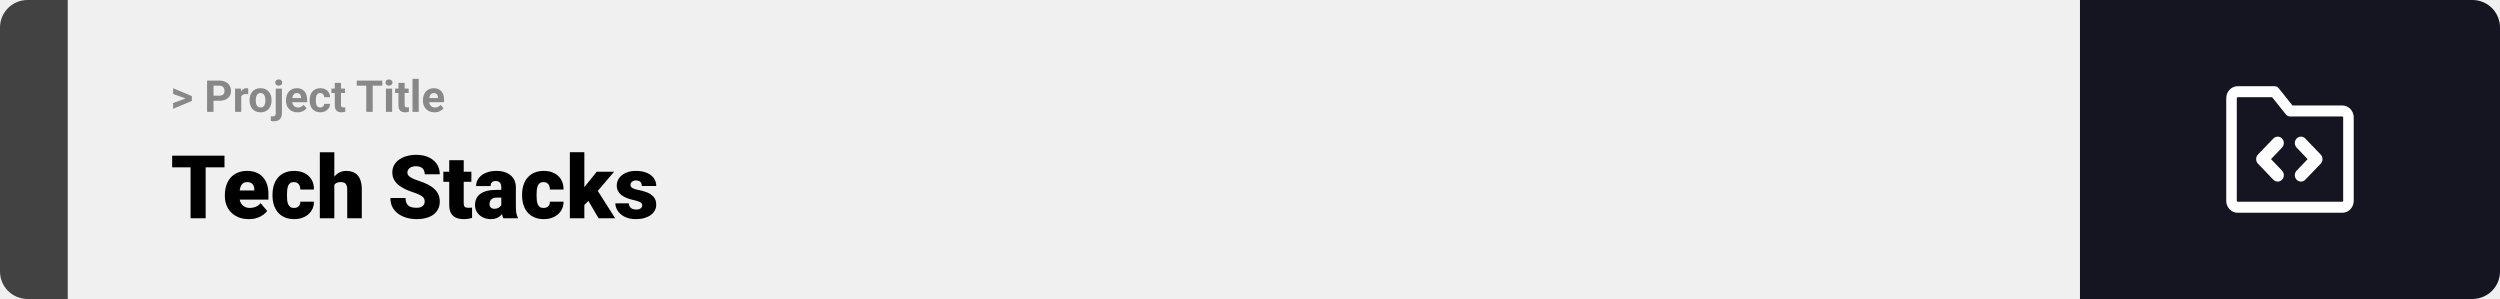
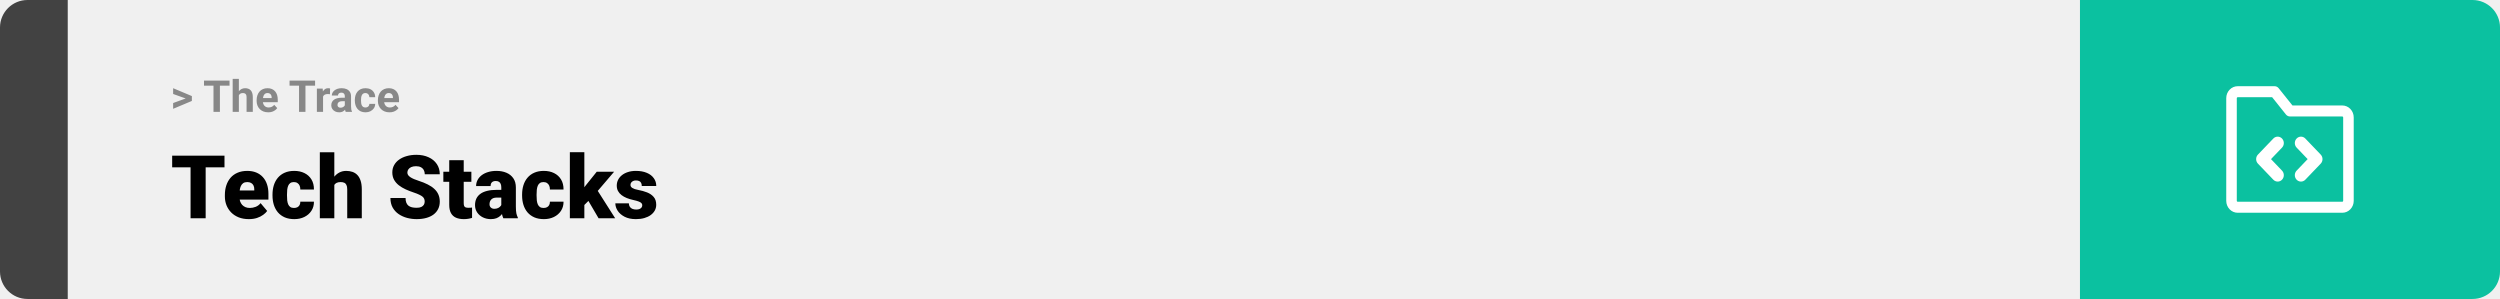
<svg xmlns="http://www.w3.org/2000/svg" width="1363" height="163" viewBox="0 0 1363 163" fill="none">
  <path d="M0 15C0 6.716 6.716 0 15 0H37V163H15C6.716 163 0 156.284 0 148V15Z" fill="#424242" />
  <rect width="1097" height="163" transform="translate(37)" fill="#F0F0F0" />
-   <path d="M101.906 53.922L94.394 51.238V48.086L104.602 52.375V54.637L101.906 53.922ZM94.394 56.172L101.918 53.43L104.602 52.785V55.035L94.394 59.324V56.172ZM119.543 54.918H115.195V52.176H119.543C120.215 52.176 120.762 52.066 121.184 51.848C121.605 51.621 121.914 51.309 122.109 50.91C122.305 50.512 122.402 50.062 122.402 49.562C122.402 49.055 122.305 48.582 122.109 48.145C121.914 47.707 121.605 47.355 121.184 47.09C120.762 46.824 120.215 46.691 119.543 46.691H116.414V61H112.898V43.938H119.543C120.879 43.938 122.023 44.18 122.977 44.664C123.938 45.141 124.672 45.801 125.18 46.645C125.688 47.488 125.941 48.453 125.941 49.539C125.941 50.641 125.688 51.594 125.18 52.398C124.672 53.203 123.938 53.824 122.977 54.262C122.023 54.699 120.879 54.918 119.543 54.918ZM131.531 51.086V61H128.156V48.32H131.332L131.531 51.086ZM135.352 48.238L135.293 51.367C135.129 51.344 134.93 51.324 134.695 51.309C134.469 51.285 134.262 51.273 134.074 51.273C133.598 51.273 133.184 51.336 132.832 51.461C132.488 51.578 132.199 51.754 131.965 51.988C131.738 52.223 131.566 52.508 131.449 52.844C131.34 53.18 131.277 53.562 131.262 53.992L130.582 53.781C130.582 52.961 130.664 52.207 130.828 51.52C130.992 50.824 131.23 50.219 131.543 49.703C131.863 49.188 132.254 48.789 132.715 48.508C133.176 48.227 133.703 48.086 134.297 48.086C134.484 48.086 134.676 48.102 134.871 48.133C135.066 48.156 135.227 48.191 135.352 48.238ZM136.055 54.789V54.543C136.055 53.613 136.188 52.758 136.453 51.977C136.719 51.188 137.105 50.504 137.613 49.926C138.121 49.348 138.746 48.898 139.488 48.578C140.23 48.25 141.082 48.086 142.043 48.086C143.004 48.086 143.859 48.25 144.609 48.578C145.359 48.898 145.988 49.348 146.496 49.926C147.012 50.504 147.402 51.188 147.668 51.977C147.934 52.758 148.066 53.613 148.066 54.543V54.789C148.066 55.711 147.934 56.566 147.668 57.355C147.402 58.137 147.012 58.82 146.496 59.406C145.988 59.984 145.363 60.434 144.621 60.754C143.879 61.074 143.027 61.234 142.066 61.234C141.105 61.234 140.25 61.074 139.5 60.754C138.758 60.434 138.129 59.984 137.613 59.406C137.105 58.82 136.719 58.137 136.453 57.355C136.188 56.566 136.055 55.711 136.055 54.789ZM139.43 54.543V54.789C139.43 55.32 139.477 55.816 139.57 56.277C139.664 56.738 139.812 57.145 140.016 57.496C140.227 57.84 140.5 58.109 140.836 58.305C141.172 58.5 141.582 58.598 142.066 58.598C142.535 58.598 142.938 58.5 143.273 58.305C143.609 58.109 143.879 57.84 144.082 57.496C144.285 57.145 144.434 56.738 144.527 56.277C144.629 55.816 144.68 55.32 144.68 54.789V54.543C144.68 54.027 144.629 53.543 144.527 53.09C144.434 52.629 144.281 52.223 144.07 51.871C143.867 51.512 143.598 51.23 143.262 51.027C142.926 50.824 142.52 50.723 142.043 50.723C141.566 50.723 141.16 50.824 140.824 51.027C140.496 51.23 140.227 51.512 140.016 51.871C139.812 52.223 139.664 52.629 139.57 53.09C139.477 53.543 139.43 54.027 139.43 54.543ZM150.328 48.32H153.715V61.762C153.715 62.699 153.543 63.492 153.199 64.141C152.855 64.789 152.359 65.281 151.711 65.617C151.062 65.953 150.277 66.121 149.355 66.121C149.066 66.121 148.785 66.106 148.512 66.074C148.23 66.043 147.941 65.992 147.645 65.922L147.656 63.332C147.844 63.363 148.027 63.387 148.207 63.402C148.379 63.426 148.555 63.438 148.734 63.438C149.086 63.438 149.379 63.379 149.613 63.262C149.848 63.145 150.023 62.961 150.141 62.711C150.266 62.469 150.328 62.152 150.328 61.762V48.32ZM150.059 45.016C150.059 44.523 150.23 44.117 150.574 43.797C150.926 43.477 151.387 43.316 151.957 43.316C152.535 43.316 152.996 43.477 153.34 43.797C153.684 44.117 153.855 44.523 153.855 45.016C153.855 45.508 153.684 45.914 153.34 46.234C152.996 46.555 152.535 46.715 151.957 46.715C151.387 46.715 150.926 46.555 150.574 46.234C150.23 45.914 150.059 45.508 150.059 45.016ZM162.234 61.234C161.25 61.234 160.367 61.078 159.586 60.766C158.805 60.445 158.141 60.004 157.594 59.441C157.055 58.879 156.641 58.227 156.352 57.484C156.062 56.734 155.918 55.938 155.918 55.094V54.625C155.918 53.664 156.055 52.785 156.328 51.988C156.602 51.191 156.992 50.5 157.5 49.914C158.016 49.328 158.641 48.879 159.375 48.566C160.109 48.246 160.938 48.086 161.859 48.086C162.758 48.086 163.555 48.234 164.25 48.531C164.945 48.828 165.527 49.25 165.996 49.797C166.473 50.344 166.832 51 167.074 51.766C167.316 52.523 167.438 53.367 167.438 54.297V55.703H157.359V53.453H164.121V53.195C164.121 52.727 164.035 52.309 163.863 51.941C163.699 51.566 163.449 51.27 163.113 51.051C162.777 50.832 162.348 50.723 161.824 50.723C161.379 50.723 160.996 50.82 160.676 51.016C160.355 51.211 160.094 51.484 159.891 51.836C159.695 52.188 159.547 52.602 159.445 53.078C159.352 53.547 159.305 54.062 159.305 54.625V55.094C159.305 55.602 159.375 56.07 159.516 56.5C159.664 56.93 159.871 57.301 160.137 57.613C160.41 57.926 160.738 58.168 161.121 58.34C161.512 58.512 161.953 58.598 162.445 58.598C163.055 58.598 163.621 58.48 164.145 58.246C164.676 58.004 165.133 57.641 165.516 57.156L167.156 58.938C166.891 59.32 166.527 59.688 166.066 60.039C165.613 60.391 165.066 60.68 164.426 60.906C163.785 61.125 163.055 61.234 162.234 61.234ZM174.598 58.598C175.012 58.598 175.379 58.52 175.699 58.363C176.02 58.199 176.27 57.973 176.449 57.684C176.637 57.387 176.734 57.039 176.742 56.641H179.918C179.91 57.531 179.672 58.324 179.203 59.02C178.734 59.707 178.105 60.25 177.316 60.648C176.527 61.039 175.645 61.234 174.668 61.234C173.684 61.234 172.824 61.07 172.09 60.742C171.363 60.414 170.758 59.961 170.273 59.383C169.789 58.797 169.426 58.117 169.184 57.344C168.941 56.562 168.82 55.727 168.82 54.836V54.496C168.82 53.598 168.941 52.762 169.184 51.988C169.426 51.207 169.789 50.527 170.273 49.949C170.758 49.363 171.363 48.906 172.09 48.578C172.816 48.25 173.668 48.086 174.645 48.086C175.684 48.086 176.594 48.285 177.375 48.684C178.164 49.082 178.781 49.652 179.227 50.395C179.68 51.129 179.91 52 179.918 53.008H176.742C176.734 52.586 176.645 52.203 176.473 51.859C176.309 51.516 176.066 51.242 175.746 51.039C175.434 50.828 175.047 50.723 174.586 50.723C174.094 50.723 173.691 50.828 173.379 51.039C173.066 51.242 172.824 51.523 172.652 51.883C172.48 52.234 172.359 52.637 172.289 53.09C172.227 53.535 172.195 54.004 172.195 54.496V54.836C172.195 55.328 172.227 55.801 172.289 56.254C172.352 56.707 172.469 57.109 172.641 57.461C172.82 57.812 173.066 58.09 173.379 58.293C173.691 58.496 174.098 58.598 174.598 58.598ZM188.086 48.32V50.711H180.703V48.32H188.086ZM182.531 45.191H185.906V57.18C185.906 57.547 185.953 57.828 186.047 58.023C186.148 58.219 186.297 58.355 186.492 58.434C186.688 58.504 186.934 58.539 187.23 58.539C187.441 58.539 187.629 58.531 187.793 58.516C187.965 58.492 188.109 58.469 188.227 58.445L188.238 60.93C187.949 61.023 187.637 61.098 187.301 61.152C186.965 61.207 186.594 61.234 186.188 61.234C185.445 61.234 184.797 61.113 184.242 60.871C183.695 60.621 183.273 60.223 182.977 59.676C182.68 59.129 182.531 58.41 182.531 57.52V45.191ZM203.191 43.938V61H199.688V43.938H203.191ZM208.441 43.938V46.691H194.52V43.938H208.441ZM213.797 48.32V61H210.41V48.32H213.797ZM210.199 45.016C210.199 44.523 210.371 44.117 210.715 43.797C211.059 43.477 211.52 43.316 212.098 43.316C212.668 43.316 213.125 43.477 213.469 43.797C213.82 44.117 213.996 44.523 213.996 45.016C213.996 45.508 213.82 45.914 213.469 46.234C213.125 46.555 212.668 46.715 212.098 46.715C211.52 46.715 211.059 46.555 210.715 46.234C210.371 45.914 210.199 45.508 210.199 45.016ZM222.797 48.32V50.711H215.414V48.32H222.797ZM217.242 45.191H220.617V57.18C220.617 57.547 220.664 57.828 220.758 58.023C220.859 58.219 221.008 58.355 221.203 58.434C221.398 58.504 221.645 58.539 221.941 58.539C222.152 58.539 222.34 58.531 222.504 58.516C222.676 58.492 222.82 58.469 222.938 58.445L222.949 60.93C222.66 61.023 222.348 61.098 222.012 61.152C221.676 61.207 221.305 61.234 220.898 61.234C220.156 61.234 219.508 61.113 218.953 60.871C218.406 60.621 217.984 60.223 217.688 59.676C217.391 59.129 217.242 58.41 217.242 57.52V45.191ZM228.281 43V61H224.895V43H228.281ZM236.906 61.234C235.922 61.234 235.039 61.078 234.258 60.766C233.477 60.445 232.812 60.004 232.266 59.441C231.727 58.879 231.312 58.227 231.023 57.484C230.734 56.734 230.59 55.938 230.59 55.094V54.625C230.59 53.664 230.727 52.785 231 51.988C231.273 51.191 231.664 50.5 232.172 49.914C232.688 49.328 233.312 48.879 234.047 48.566C234.781 48.246 235.609 48.086 236.531 48.086C237.43 48.086 238.227 48.234 238.922 48.531C239.617 48.828 240.199 49.25 240.668 49.797C241.145 50.344 241.504 51 241.746 51.766C241.988 52.523 242.109 53.367 242.109 54.297V55.703H232.031V53.453H238.793V53.195C238.793 52.727 238.707 52.309 238.535 51.941C238.371 51.566 238.121 51.27 237.785 51.051C237.449 50.832 237.02 50.723 236.496 50.723C236.051 50.723 235.668 50.82 235.348 51.016C235.027 51.211 234.766 51.484 234.562 51.836C234.367 52.188 234.219 52.602 234.117 53.078C234.023 53.547 233.977 54.062 233.977 54.625V55.094C233.977 55.602 234.047 56.07 234.188 56.5C234.336 56.93 234.543 57.301 234.809 57.613C235.082 57.926 235.41 58.168 235.793 58.34C236.184 58.512 236.625 58.598 237.117 58.598C237.727 58.598 238.293 58.48 238.816 58.246C239.348 58.004 239.805 57.641 240.188 57.156L241.828 58.938C241.562 59.32 241.199 59.688 240.738 60.039C240.285 60.391 239.738 60.68 239.098 60.906C238.457 61.125 237.727 61.234 236.906 61.234Z" fill="#888888" />
+   <path d="M101.906 53.922L94.394 51.238V48.086L104.602 52.375V54.637L101.906 53.922ZM94.394 56.172L101.918 53.43L104.602 52.785V55.035L94.394 59.324V56.172ZM119.895 43.938V61H116.391V43.938H119.895ZM125.145 43.938V46.691H111.223V43.938H125.145ZM130.23 43V61H126.855V43H130.23ZM129.75 54.215H128.824C128.832 53.332 128.949 52.52 129.176 51.777C129.402 51.027 129.727 50.379 130.148 49.832C130.57 49.277 131.074 48.848 131.66 48.543C132.254 48.238 132.91 48.086 133.629 48.086C134.254 48.086 134.82 48.176 135.328 48.355C135.844 48.527 136.285 48.809 136.652 49.199C137.027 49.582 137.316 50.086 137.52 50.711C137.723 51.336 137.824 52.094 137.824 52.984V61H134.426V52.961C134.426 52.398 134.344 51.957 134.18 51.637C134.023 51.309 133.793 51.078 133.488 50.945C133.191 50.805 132.824 50.734 132.387 50.734C131.902 50.734 131.488 50.824 131.145 51.004C130.809 51.184 130.539 51.434 130.336 51.754C130.133 52.066 129.984 52.434 129.891 52.855C129.797 53.277 129.75 53.73 129.75 54.215ZM146.227 61.234C145.242 61.234 144.359 61.078 143.578 60.766C142.797 60.445 142.133 60.004 141.586 59.441C141.047 58.879 140.633 58.227 140.344 57.484C140.055 56.734 139.91 55.938 139.91 55.094V54.625C139.91 53.664 140.047 52.785 140.32 51.988C140.594 51.191 140.984 50.5 141.492 49.914C142.008 49.328 142.633 48.879 143.367 48.566C144.102 48.246 144.93 48.086 145.852 48.086C146.75 48.086 147.547 48.234 148.242 48.531C148.938 48.828 149.52 49.25 149.988 49.797C150.465 50.344 150.824 51 151.066 51.766C151.309 52.523 151.43 53.367 151.43 54.297V55.703H141.352V53.453H148.113V53.195C148.113 52.727 148.027 52.309 147.855 51.941C147.691 51.566 147.441 51.27 147.105 51.051C146.77 50.832 146.34 50.723 145.816 50.723C145.371 50.723 144.988 50.82 144.668 51.016C144.348 51.211 144.086 51.484 143.883 51.836C143.688 52.188 143.539 52.602 143.438 53.078C143.344 53.547 143.297 54.062 143.297 54.625V55.094C143.297 55.602 143.367 56.07 143.508 56.5C143.656 56.93 143.863 57.301 144.129 57.613C144.402 57.926 144.73 58.168 145.113 58.34C145.504 58.512 145.945 58.598 146.438 58.598C147.047 58.598 147.613 58.48 148.137 58.246C148.668 58.004 149.125 57.641 149.508 57.156L151.148 58.938C150.883 59.32 150.52 59.688 150.059 60.039C149.605 60.391 149.059 60.68 148.418 60.906C147.777 61.125 147.047 61.234 146.227 61.234ZM166.535 43.938V61H163.031V43.938H166.535ZM171.785 43.938V46.691H157.863V43.938H171.785ZM176.133 51.086V61H172.758V48.32H175.934L176.133 51.086ZM179.953 48.238L179.895 51.367C179.73 51.344 179.531 51.324 179.297 51.309C179.07 51.285 178.863 51.273 178.676 51.273C178.199 51.273 177.785 51.336 177.434 51.461C177.09 51.578 176.801 51.754 176.566 51.988C176.34 52.223 176.168 52.508 176.051 52.844C175.941 53.18 175.879 53.562 175.863 53.992L175.184 53.781C175.184 52.961 175.266 52.207 175.43 51.52C175.594 50.824 175.832 50.219 176.145 49.703C176.465 49.188 176.855 48.789 177.316 48.508C177.777 48.227 178.305 48.086 178.898 48.086C179.086 48.086 179.277 48.102 179.473 48.133C179.668 48.156 179.828 48.191 179.953 48.238ZM187.992 58.141V52.492C187.992 52.086 187.926 51.738 187.793 51.449C187.66 51.152 187.453 50.922 187.172 50.758C186.898 50.594 186.543 50.512 186.105 50.512C185.73 50.512 185.406 50.578 185.133 50.711C184.859 50.836 184.648 51.02 184.5 51.262C184.352 51.496 184.277 51.773 184.277 52.094H180.902C180.902 51.555 181.027 51.043 181.277 50.559C181.527 50.074 181.891 49.648 182.367 49.281C182.844 48.906 183.41 48.613 184.066 48.402C184.73 48.191 185.473 48.086 186.293 48.086C187.277 48.086 188.152 48.25 188.918 48.578C189.684 48.906 190.285 49.398 190.723 50.055C191.168 50.711 191.391 51.531 191.391 52.516V57.941C191.391 58.637 191.434 59.207 191.52 59.652C191.605 60.09 191.73 60.473 191.895 60.801V61H188.484C188.32 60.656 188.195 60.227 188.109 59.711C188.031 59.188 187.992 58.664 187.992 58.141ZM188.438 53.277L188.461 55.188H186.574C186.129 55.188 185.742 55.238 185.414 55.34C185.086 55.441 184.816 55.586 184.605 55.773C184.395 55.953 184.238 56.164 184.137 56.406C184.043 56.648 183.996 56.914 183.996 57.203C183.996 57.492 184.062 57.754 184.195 57.988C184.328 58.215 184.52 58.395 184.77 58.527C185.02 58.652 185.312 58.715 185.648 58.715C186.156 58.715 186.598 58.613 186.973 58.41C187.348 58.207 187.637 57.957 187.84 57.66C188.051 57.363 188.16 57.082 188.168 56.816L189.059 58.246C188.934 58.566 188.762 58.898 188.543 59.242C188.332 59.586 188.062 59.91 187.734 60.215C187.406 60.512 187.012 60.758 186.551 60.953C186.09 61.141 185.543 61.234 184.91 61.234C184.105 61.234 183.375 61.074 182.719 60.754C182.07 60.426 181.555 59.977 181.172 59.406C180.797 58.828 180.609 58.172 180.609 57.438C180.609 56.773 180.734 56.184 180.984 55.668C181.234 55.152 181.602 54.719 182.086 54.367C182.578 54.008 183.191 53.738 183.926 53.559C184.66 53.371 185.512 53.277 186.48 53.277H188.438ZM199.23 58.598C199.645 58.598 200.012 58.52 200.332 58.363C200.652 58.199 200.902 57.973 201.082 57.684C201.27 57.387 201.367 57.039 201.375 56.641H204.551C204.543 57.531 204.305 58.324 203.836 59.02C203.367 59.707 202.738 60.25 201.949 60.648C201.16 61.039 200.277 61.234 199.301 61.234C198.316 61.234 197.457 61.07 196.723 60.742C195.996 60.414 195.391 59.961 194.906 59.383C194.422 58.797 194.059 58.117 193.816 57.344C193.574 56.562 193.453 55.727 193.453 54.836V54.496C193.453 53.598 193.574 52.762 193.816 51.988C194.059 51.207 194.422 50.527 194.906 49.949C195.391 49.363 195.996 48.906 196.723 48.578C197.449 48.25 198.301 48.086 199.277 48.086C200.316 48.086 201.227 48.285 202.008 48.684C202.797 49.082 203.414 49.652 203.859 50.395C204.312 51.129 204.543 52 204.551 53.008H201.375C201.367 52.586 201.277 52.203 201.105 51.859C200.941 51.516 200.699 51.242 200.379 51.039C200.066 50.828 199.68 50.723 199.219 50.723C198.727 50.723 198.324 50.828 198.012 51.039C197.699 51.242 197.457 51.523 197.285 51.883C197.113 52.234 196.992 52.637 196.922 53.09C196.859 53.535 196.828 54.004 196.828 54.496V54.836C196.828 55.328 196.859 55.801 196.922 56.254C196.984 56.707 197.102 57.109 197.273 57.461C197.453 57.812 197.699 58.09 198.012 58.293C198.324 58.496 198.73 58.598 199.23 58.598ZM212.344 61.234C211.359 61.234 210.477 61.078 209.695 60.766C208.914 60.445 208.25 60.004 207.703 59.441C207.164 58.879 206.75 58.227 206.461 57.484C206.172 56.734 206.027 55.938 206.027 55.094V54.625C206.027 53.664 206.164 52.785 206.438 51.988C206.711 51.191 207.102 50.5 207.609 49.914C208.125 49.328 208.75 48.879 209.484 48.566C210.219 48.246 211.047 48.086 211.969 48.086C212.867 48.086 213.664 48.234 214.359 48.531C215.055 48.828 215.637 49.25 216.105 49.797C216.582 50.344 216.941 51 217.184 51.766C217.426 52.523 217.547 53.367 217.547 54.297V55.703H207.469V53.453H214.23V53.195C214.23 52.727 214.145 52.309 213.973 51.941C213.809 51.566 213.559 51.27 213.223 51.051C212.887 50.832 212.457 50.723 211.934 50.723C211.488 50.723 211.105 50.82 210.785 51.016C210.465 51.211 210.203 51.484 210 51.836C209.805 52.188 209.656 52.602 209.555 53.078C209.461 53.547 209.414 54.062 209.414 54.625V55.094C209.414 55.602 209.484 56.07 209.625 56.5C209.773 56.93 209.98 57.301 210.246 57.613C210.52 57.926 210.848 58.168 211.23 58.34C211.621 58.512 212.062 58.598 212.555 58.598C213.164 58.598 213.73 58.48 214.254 58.246C214.785 58.004 215.242 57.641 215.625 57.156L217.266 58.938C217 59.32 216.637 59.688 216.176 60.039C215.723 60.391 215.176 60.68 214.535 60.906C213.895 61.125 213.164 61.234 212.344 61.234Z" fill="#888888" />
  <path d="M112.125 84.875V119H103.898V84.875H112.125ZM122.391 84.875V91.227H93.867V84.875H122.391ZM135.68 119.469C133.617 119.469 131.773 119.148 130.148 118.508C128.523 117.852 127.148 116.953 126.023 115.812C124.914 114.672 124.062 113.359 123.469 111.875C122.891 110.391 122.602 108.82 122.602 107.164V106.273C122.602 104.414 122.859 102.695 123.375 101.117C123.891 99.523 124.656 98.133 125.672 96.945C126.688 95.758 127.961 94.836 129.492 94.18C131.023 93.508 132.805 93.172 134.836 93.172C136.633 93.172 138.242 93.461 139.664 94.039C141.086 94.617 142.289 95.445 143.273 96.523C144.273 97.602 145.031 98.906 145.547 100.438C146.078 101.969 146.344 103.688 146.344 105.594V108.805H125.625V103.859H138.633V103.25C138.648 102.406 138.5 101.688 138.188 101.094C137.891 100.5 137.453 100.047 136.875 99.734C136.297 99.422 135.594 99.266 134.766 99.266C133.906 99.266 133.195 99.453 132.633 99.828C132.086 100.203 131.656 100.719 131.344 101.375C131.047 102.016 130.836 102.758 130.711 103.602C130.586 104.445 130.523 105.336 130.523 106.273V107.164C130.523 108.102 130.648 108.953 130.898 109.719C131.164 110.484 131.539 111.141 132.023 111.688C132.523 112.219 133.117 112.633 133.805 112.93C134.508 113.227 135.305 113.375 136.195 113.375C137.273 113.375 138.336 113.172 139.383 112.766C140.43 112.359 141.328 111.688 142.078 110.75L145.664 115.016C145.148 115.75 144.414 116.461 143.461 117.148C142.523 117.836 141.398 118.398 140.086 118.836C138.773 119.258 137.305 119.469 135.68 119.469ZM160.266 113.375C161 113.375 161.625 113.242 162.141 112.977C162.672 112.695 163.07 112.305 163.336 111.805C163.617 111.289 163.75 110.672 163.734 109.953H171.164C171.18 111.859 170.711 113.531 169.758 114.969C168.82 116.391 167.539 117.5 165.914 118.297C164.305 119.078 162.484 119.469 160.453 119.469C158.469 119.469 156.734 119.148 155.25 118.508C153.766 117.852 152.523 116.945 151.523 115.789C150.539 114.617 149.797 113.25 149.297 111.688C148.812 110.125 148.57 108.43 148.57 106.602V106.062C148.57 104.234 148.812 102.539 149.297 100.977C149.797 99.398 150.539 98.031 151.523 96.875C152.523 95.703 153.758 94.797 155.227 94.156C156.711 93.5 158.438 93.172 160.406 93.172C162.516 93.172 164.375 93.57 165.984 94.367C167.609 95.164 168.883 96.32 169.805 97.836C170.727 99.352 171.18 101.188 171.164 103.344H163.734C163.75 102.578 163.633 101.891 163.383 101.281C163.133 100.672 162.742 100.188 162.211 99.828C161.695 99.453 161.031 99.266 160.219 99.266C159.406 99.266 158.75 99.445 158.25 99.805C157.75 100.164 157.367 100.664 157.102 101.305C156.852 101.93 156.68 102.648 156.586 103.461C156.508 104.273 156.469 105.141 156.469 106.062V106.602C156.469 107.539 156.508 108.422 156.586 109.25C156.68 110.062 156.859 110.781 157.125 111.406C157.391 112.016 157.773 112.5 158.273 112.859C158.773 113.203 159.438 113.375 160.266 113.375ZM182.273 83V119H174.375V83H182.273ZM181.336 105.453L179.484 105.5C179.484 103.719 179.703 102.078 180.141 100.578C180.578 99.078 181.203 97.773 182.016 96.664C182.828 95.555 183.805 94.695 184.945 94.086C186.086 93.477 187.352 93.172 188.742 93.172C189.992 93.172 191.133 93.352 192.164 93.711C193.211 94.07 194.109 94.648 194.859 95.445C195.625 96.242 196.211 97.281 196.617 98.562C197.039 99.844 197.25 101.406 197.25 103.25V119H189.305V103.203C189.305 102.172 189.156 101.375 188.859 100.812C188.578 100.234 188.172 99.836 187.641 99.617C187.109 99.383 186.461 99.266 185.695 99.266C184.773 99.266 184.023 99.422 183.445 99.734C182.867 100.047 182.422 100.484 182.109 101.047C181.812 101.594 181.609 102.242 181.5 102.992C181.391 103.742 181.336 104.562 181.336 105.453ZM231.539 109.93C231.539 109.398 231.461 108.922 231.305 108.5C231.148 108.062 230.859 107.656 230.438 107.281C230.016 106.906 229.406 106.531 228.609 106.156C227.828 105.766 226.797 105.359 225.516 104.938C224.016 104.438 222.57 103.875 221.18 103.25C219.789 102.609 218.547 101.867 217.453 101.023C216.359 100.164 215.492 99.164 214.852 98.023C214.211 96.867 213.891 95.523 213.891 93.992C213.891 92.523 214.219 91.203 214.875 90.031C215.531 88.844 216.445 87.836 217.617 87.008C218.805 86.164 220.195 85.523 221.789 85.086C223.383 84.633 225.125 84.406 227.016 84.406C229.516 84.406 231.719 84.844 233.625 85.719C235.547 86.578 237.047 87.805 238.125 89.398C239.219 90.977 239.766 92.844 239.766 95H231.586C231.586 94.141 231.406 93.383 231.047 92.727C230.703 92.07 230.18 91.555 229.477 91.18C228.773 90.805 227.891 90.617 226.828 90.617C225.797 90.617 224.93 90.773 224.227 91.086C223.523 91.398 222.992 91.82 222.633 92.352C222.273 92.867 222.094 93.438 222.094 94.062C222.094 94.578 222.234 95.047 222.516 95.469C222.812 95.875 223.227 96.258 223.758 96.617C224.305 96.977 224.961 97.32 225.727 97.648C226.508 97.977 227.383 98.297 228.352 98.609C230.164 99.188 231.773 99.836 233.18 100.555C234.602 101.258 235.797 102.062 236.766 102.969C237.75 103.859 238.492 104.875 238.992 106.016C239.508 107.156 239.766 108.445 239.766 109.883C239.766 111.414 239.469 112.773 238.875 113.961C238.281 115.148 237.43 116.156 236.32 116.984C235.211 117.797 233.883 118.414 232.336 118.836C230.789 119.258 229.062 119.469 227.156 119.469C225.406 119.469 223.68 119.25 221.977 118.812C220.289 118.359 218.758 117.672 217.383 116.75C216.008 115.812 214.906 114.617 214.078 113.164C213.266 111.695 212.859 109.953 212.859 107.938H221.109C221.109 108.938 221.242 109.781 221.508 110.469C221.773 111.156 222.164 111.711 222.68 112.133C223.195 112.539 223.828 112.836 224.578 113.023C225.328 113.195 226.188 113.281 227.156 113.281C228.203 113.281 229.047 113.133 229.688 112.836C230.328 112.523 230.797 112.117 231.094 111.617C231.391 111.102 231.539 110.539 231.539 109.93ZM256.992 93.641V99.125H241.711V93.641H256.992ZM244.922 87.336H252.82V110.727C252.82 111.398 252.898 111.922 253.055 112.297C253.211 112.656 253.477 112.914 253.852 113.07C254.242 113.211 254.758 113.281 255.398 113.281C255.852 113.281 256.227 113.273 256.523 113.258C256.82 113.227 257.102 113.188 257.367 113.141V118.789C256.695 119.008 255.992 119.172 255.258 119.281C254.523 119.406 253.742 119.469 252.914 119.469C251.227 119.469 249.781 119.203 248.578 118.672C247.391 118.141 246.484 117.305 245.859 116.164C245.234 115.023 244.922 113.539 244.922 111.711V87.336ZM273.305 112.625V102.172C273.305 101.453 273.203 100.836 273 100.32C272.797 99.805 272.477 99.406 272.039 99.125C271.602 98.828 271.016 98.68 270.281 98.68C269.688 98.68 269.18 98.781 268.758 98.984C268.336 99.188 268.016 99.492 267.797 99.898C267.578 100.305 267.469 100.82 267.469 101.445H259.57C259.57 100.273 259.828 99.188 260.344 98.188C260.875 97.172 261.625 96.289 262.594 95.539C263.578 94.789 264.75 94.211 266.109 93.805C267.484 93.383 269.016 93.172 270.703 93.172C272.719 93.172 274.516 93.508 276.094 94.18C277.688 94.852 278.945 95.859 279.867 97.203C280.789 98.531 281.25 100.203 281.25 102.219V112.602C281.25 114.258 281.344 115.516 281.531 116.375C281.719 117.219 281.984 117.961 282.328 118.602V119H274.406C274.031 118.219 273.75 117.266 273.562 116.141C273.391 115 273.305 113.828 273.305 112.625ZM274.266 103.508L274.312 107.727H270.82C270.086 107.727 269.461 107.828 268.945 108.031C268.445 108.234 268.039 108.516 267.727 108.875C267.43 109.219 267.211 109.609 267.07 110.047C266.945 110.484 266.883 110.945 266.883 111.43C266.883 111.898 266.992 112.32 267.211 112.695C267.445 113.055 267.758 113.336 268.148 113.539C268.539 113.742 268.977 113.844 269.461 113.844C270.336 113.844 271.078 113.68 271.688 113.352C272.312 113.008 272.789 112.594 273.117 112.109C273.445 111.625 273.609 111.172 273.609 110.75L275.344 113.984C275.031 114.609 274.672 115.242 274.266 115.883C273.875 116.523 273.383 117.117 272.789 117.664C272.211 118.195 271.5 118.633 270.656 118.977C269.812 119.305 268.789 119.469 267.586 119.469C266.023 119.469 264.586 119.148 263.273 118.508C261.977 117.867 260.938 116.977 260.156 115.836C259.375 114.68 258.984 113.352 258.984 111.852C258.984 110.539 259.219 109.367 259.688 108.336C260.172 107.305 260.898 106.43 261.867 105.711C262.836 104.992 264.07 104.445 265.57 104.07C267.07 103.695 268.836 103.508 270.867 103.508H274.266ZM296.344 113.375C297.078 113.375 297.703 113.242 298.219 112.977C298.75 112.695 299.148 112.305 299.414 111.805C299.695 111.289 299.828 110.672 299.812 109.953H307.242C307.258 111.859 306.789 113.531 305.836 114.969C304.898 116.391 303.617 117.5 301.992 118.297C300.383 119.078 298.562 119.469 296.531 119.469C294.547 119.469 292.812 119.148 291.328 118.508C289.844 117.852 288.602 116.945 287.602 115.789C286.617 114.617 285.875 113.25 285.375 111.688C284.891 110.125 284.648 108.43 284.648 106.602V106.062C284.648 104.234 284.891 102.539 285.375 100.977C285.875 99.398 286.617 98.031 287.602 96.875C288.602 95.703 289.836 94.797 291.305 94.156C292.789 93.5 294.516 93.172 296.484 93.172C298.594 93.172 300.453 93.57 302.062 94.367C303.688 95.164 304.961 96.32 305.883 97.836C306.805 99.352 307.258 101.188 307.242 103.344H299.812C299.828 102.578 299.711 101.891 299.461 101.281C299.211 100.672 298.82 100.188 298.289 99.828C297.773 99.453 297.109 99.266 296.297 99.266C295.484 99.266 294.828 99.445 294.328 99.805C293.828 100.164 293.445 100.664 293.18 101.305C292.93 101.93 292.758 102.648 292.664 103.461C292.586 104.273 292.547 105.141 292.547 106.062V106.602C292.547 107.539 292.586 108.422 292.664 109.25C292.758 110.062 292.938 110.781 293.203 111.406C293.469 112.016 293.852 112.5 294.352 112.859C294.852 113.203 295.516 113.375 296.344 113.375ZM318.586 82.977V119H310.688V82.977H318.586ZM334.805 93.641L323.789 106.555L318.023 112.32L314.578 107.305L319.383 101.047L325.336 93.641H334.805ZM326.344 119L319.57 107.445L325.406 103.297L335.391 119H326.344ZM350.156 111.875C350.156 111.438 350.008 111.062 349.711 110.75C349.43 110.422 348.93 110.125 348.211 109.859C347.492 109.578 346.484 109.297 345.188 109.016C343.953 108.75 342.789 108.398 341.695 107.961C340.617 107.523 339.672 106.992 338.859 106.367C338.047 105.742 337.406 105 336.938 104.141C336.484 103.281 336.258 102.297 336.258 101.188C336.258 100.109 336.484 99.094 336.938 98.141C337.406 97.172 338.086 96.32 338.977 95.586C339.883 94.836 340.984 94.25 342.281 93.828C343.578 93.391 345.055 93.172 346.711 93.172C348.992 93.172 350.961 93.523 352.617 94.227C354.273 94.914 355.547 95.883 356.438 97.133C357.344 98.367 357.797 99.797 357.797 101.422H349.898C349.898 100.781 349.789 100.234 349.57 99.781C349.367 99.328 349.031 98.984 348.562 98.75C348.094 98.5 347.469 98.375 346.688 98.375C346.141 98.375 345.641 98.477 345.188 98.68C344.75 98.883 344.398 99.164 344.133 99.523C343.867 99.883 343.734 100.305 343.734 100.789C343.734 101.133 343.812 101.445 343.969 101.727C344.141 101.992 344.398 102.242 344.742 102.477C345.086 102.695 345.523 102.898 346.055 103.086C346.586 103.258 347.227 103.414 347.977 103.555C349.68 103.867 351.273 104.312 352.758 104.891C354.242 105.469 355.445 106.289 356.367 107.352C357.305 108.414 357.773 109.844 357.773 111.641C357.773 112.766 357.516 113.805 357 114.758C356.484 115.695 355.742 116.523 354.773 117.242C353.805 117.945 352.641 118.492 351.281 118.883C349.922 119.273 348.391 119.469 346.688 119.469C344.266 119.469 342.219 119.039 340.547 118.18C338.875 117.305 337.609 116.211 336.75 114.898C335.906 113.57 335.484 112.227 335.484 110.867H342.844C342.875 111.648 343.062 112.289 343.406 112.789C343.766 113.289 344.242 113.656 344.836 113.891C345.43 114.125 346.117 114.242 346.898 114.242C347.617 114.242 348.211 114.141 348.68 113.938C349.164 113.734 349.531 113.461 349.781 113.117C350.031 112.758 350.156 112.344 350.156 111.875Z" fill="black" />
-   <path d="M1134 0H1348C1356.28 0 1363 6.716 1363 15V148C1363 156.284 1356.28 163 1348 163H1134V0Z" fill="#141521" />
+   <path d="M1134 0H1348C1356.28 0 1363 6.716 1363 15V148C1363 156.284 1356.28 163 1348 163H1134V0Z" fill="#0BC1A0" />
  <path fill-rule="evenodd" clip-rule="evenodd" d="M1219.98 53C1219.85 53 1219.73 53.053 1219.64 53.146C1219.55 53.24 1219.5 53.367 1219.5 53.5V109.5C1219.5 109.633 1219.55 109.76 1219.64 109.854C1219.73 109.947 1219.85 110 1219.98 110H1277.02C1277.15 110 1277.27 109.947 1277.36 109.854C1277.45 109.76 1277.5 109.633 1277.5 109.5V64C1277.5 63.867 1277.45 63.74 1277.36 63.646C1277.27 63.553 1277.15 63.5 1277.02 63.5H1248.5C1247.65 63.5 1246.84 63.105 1246.29 62.421L1238.77 53H1219.98ZM1215.58 48.904C1216.74 47.685 1218.33 47 1219.98 47H1240.11C1240.97 47 1241.77 47.395 1242.32 48.079L1249.85 57.5H1277.02C1278.67 57.5 1280.26 58.185 1281.42 59.404C1282.59 60.623 1283.25 62.276 1283.25 64V109.5C1283.25 111.224 1282.59 112.877 1281.42 114.096C1280.26 115.315 1278.67 116 1277.02 116H1219.98C1218.33 116 1216.74 115.315 1215.58 114.096C1214.41 112.877 1213.75 111.224 1213.75 109.5V53.5C1213.75 51.776 1214.41 50.123 1215.58 48.904Z" fill="white" />
  <path fill-rule="evenodd" clip-rule="evenodd" d="M1244.16 75.525C1245.47 76.892 1245.47 79.108 1244.16 80.475L1238.15 86.75L1244.16 93.025C1245.47 94.392 1245.47 96.608 1244.16 97.975C1242.85 99.342 1240.73 99.342 1239.42 97.975L1231.03 89.225C1229.72 87.858 1229.72 85.642 1231.03 84.275L1239.42 75.525C1240.73 74.158 1242.85 74.158 1244.16 75.525Z" fill="white" />
  <path fill-rule="evenodd" clip-rule="evenodd" d="M1252.12 97.975C1250.81 96.608 1250.81 94.392 1252.12 93.025L1258.13 86.75L1252.12 80.475C1250.81 79.108 1250.81 76.892 1252.12 75.525C1253.43 74.158 1255.55 74.158 1256.86 75.525L1265.25 84.275C1266.56 85.642 1266.56 87.858 1265.25 89.225L1256.86 97.975C1255.55 99.342 1253.43 99.342 1252.12 97.975Z" fill="white" />
</svg>
